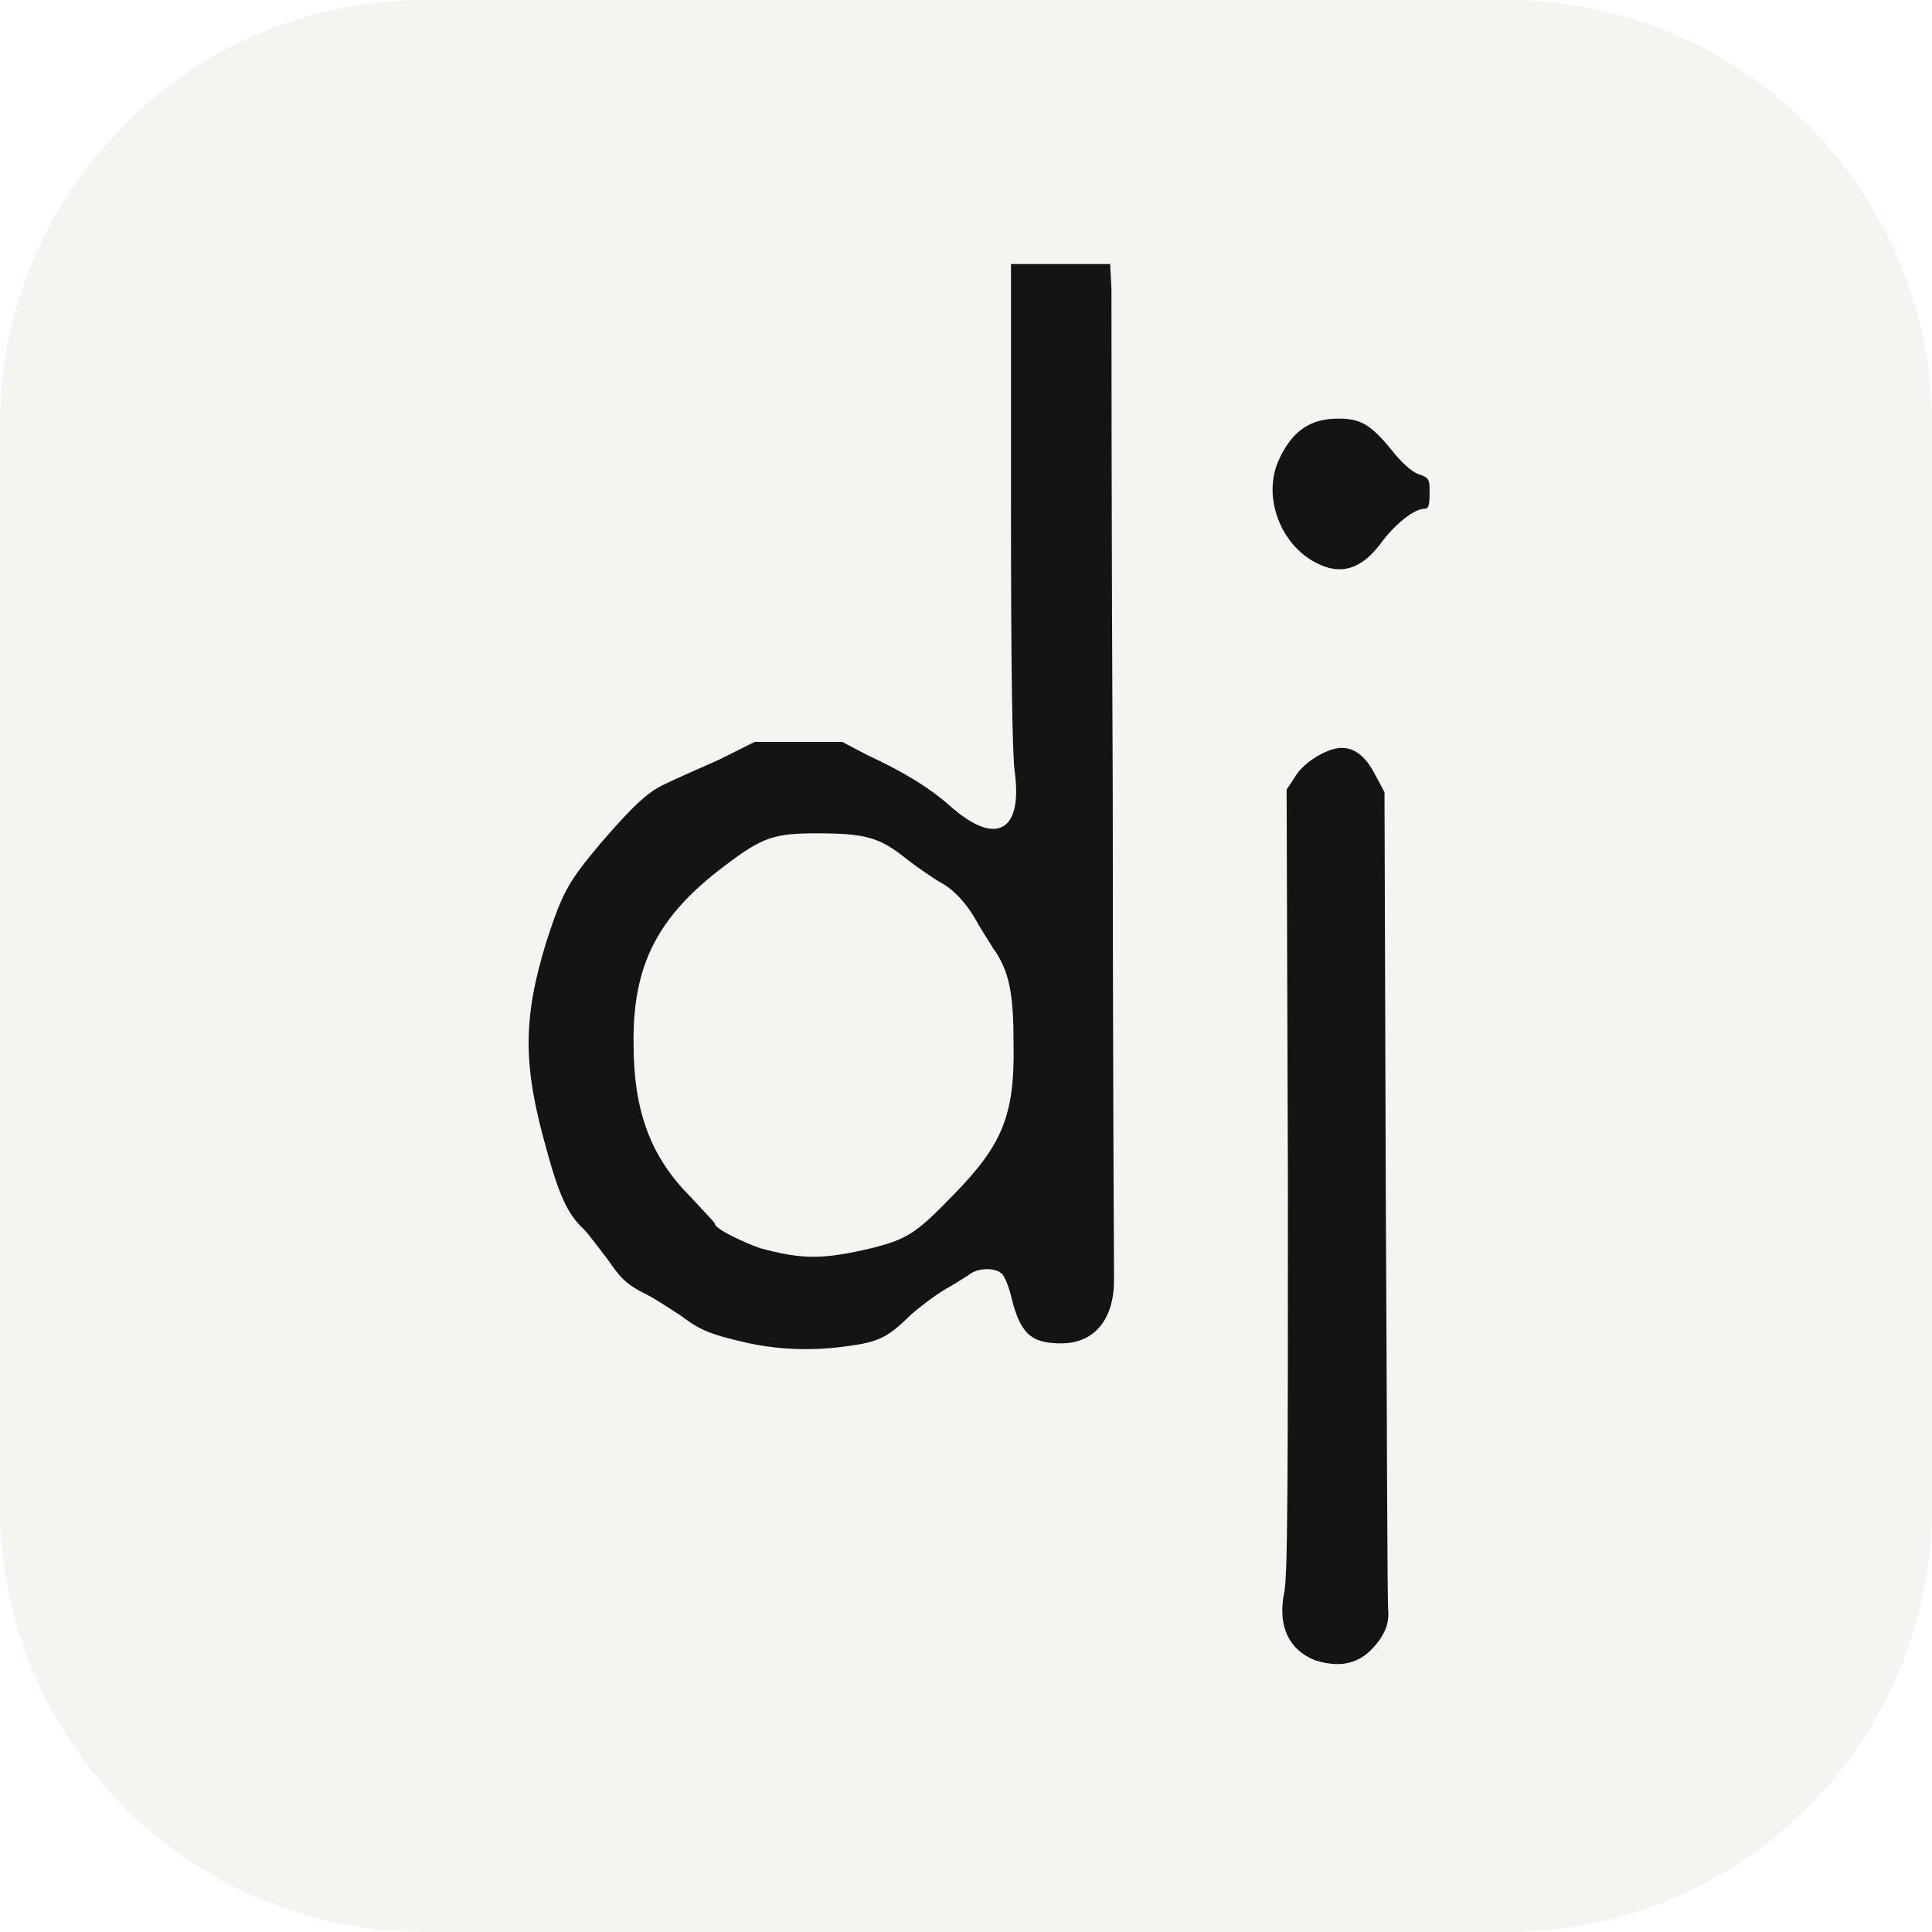
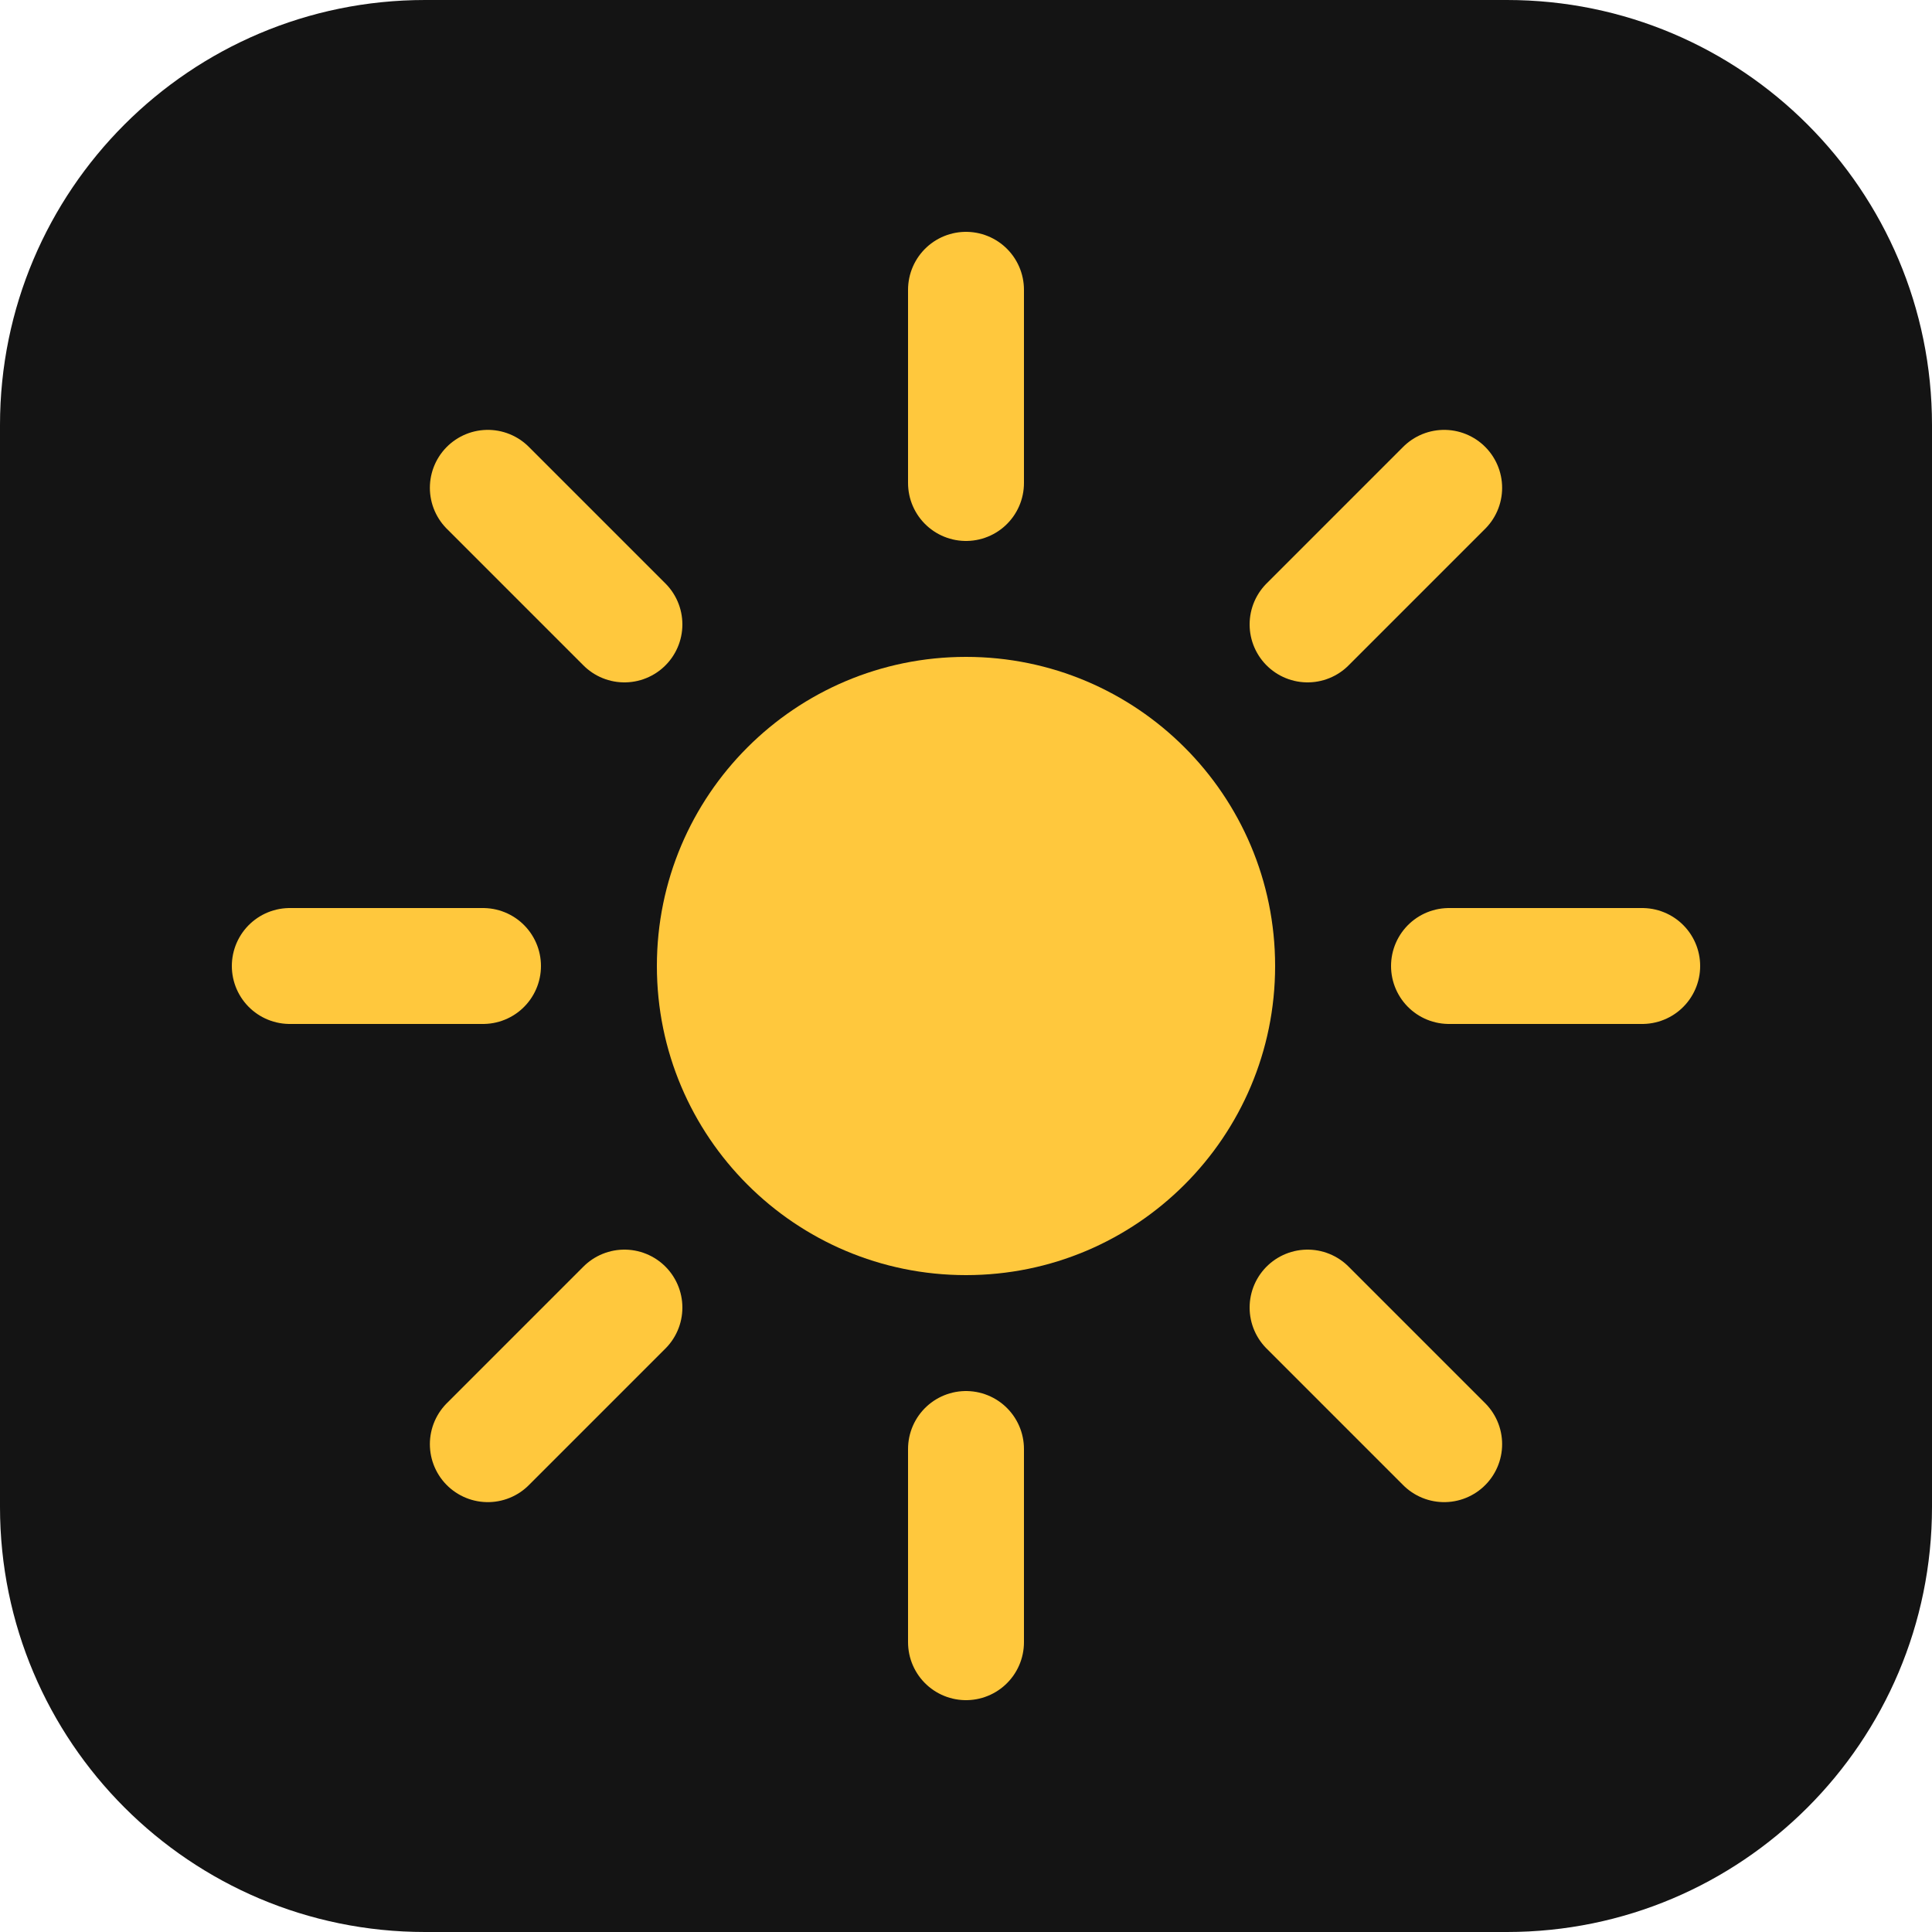
<svg xmlns="http://www.w3.org/2000/svg" viewBox="0 0 100 100">
-   <rect width="100" height="100" rx="22" fill="#F5F4F0" />
-   <svg x="22.66" y="11" width="54.67" height="78" viewBox="267 -4 82 117" fill="#141414" fill-rule="evenodd">
-     <path d="M335.1 108.4C333.1 107.6 332.2 105.8 332.7 103.2C333 102.1 333 93.8 333 71.3L332.9 40.8L333.5 39.9C334.1 38.8 335.7 37.8 336.8 37.6C338 37.4 339 38.1 339.8 39.7L340.5 41L340.6 72.3C340.7 89.5 340.7 104.1 340.8 104.7C340.8 105.4 340.7 105.9 340.2 106.7C338.9 108.6 337.3 109.1 335.1 108.4ZM91.4 83.9C87.6 83.3 86.3 82.8 84.7 81.6C83.9 81 82.7 80.4 82 80.1C79.8 79.4 74.8 73.8 72.9 69.9C72.1 68.3 71.2 63.5 71.2 60.7C71.2 58.8 72 54.4 72.8 51.7C73 50.9 73.9 49.4 74.5 49C74.6 48.9 75.2 48 75.9 46.9C76.7 45.5 77.5 44.6 78.2 44.2C78.8 43.7 79.8 42.9 80.4 42.2C81.6 41 81.7 40.9 86.4 39.1C90.6 37.5 91.5 37.3 94.8 37.3C98 37.3 99.9 37.6 102.4 38.8C103.3 39.2 104.8 39.8 105.7 40C107.4 40.6 109.3 42.2 112.9 46C115.1 48.2 115.3 48.5 117 53L118.3 56.4L118.4 60.5L118.4 64.6L117 68.2C115.3 72.9 115.3 73 113.2 75.3C112.2 76.3 111.1 77.5 110.7 78C110.3 78.6 109.3 79.3 107.7 80.1C106.4 80.7 104.8 81.6 104 82.1C102.5 83.1 100.6 83.6 97.4 84C94.6 84.3 94.2 84.3 91.4 83.9ZM191.5 83.8C188.1 83.3 186.6 82.8 185 81.7C184.2 81.2 183 80.5 182.2 80.2C179.9 79.3 175.3 74.2 173 69.9C172.3 68.4 171.5 63.8 171.4 60.6C171.4 58.7 171.6 57.4 172.1 55.1C172.9 51.7 173.4 50.5 174.5 49.2C174.9 48.8 175.6 47.7 176 46.9C176.4 46.2 177.2 45.1 177.8 44.7C178.4 44.2 179.6 43.2 180.4 42.3C181.5 41.3 182.4 40.6 183.2 40.4C183.8 40.1 185.6 39.5 187 38.9C190.8 37.5 191.8 37.3 194.9 37.3C198.1 37.3 200.4 37.7 202.4 38.7C203.2 39.1 204.5 39.6 205.3 39.9C206.8 40.3 208.8 41.4 208.8 41.8C208.8 41.9 209.5 42.5 210.3 43.2C211.2 44 212.7 45.4 213.6 46.5C215.3 48.3 215.5 48.8 216.8 52C218.4 56 218.9 58.8 218.7 62.4C218.5 64.8 218.1 66.1 216.8 69.5C215.2 73.3 214.9 73.9 213.5 75C212.8 75.6 211.9 76.7 211.3 77.4C210.5 78.6 210.1 78.9 207.9 80C206.5 80.7 205 81.6 204.6 81.9C203.4 82.8 201.3 83.5 198.2 83.9C195.1 84.3 194.6 84.3 191.5 83.8ZM291.2 83.8C288.1 83.1 287.4 82.8 285.8 81.6C285 81.1 283.7 80.2 282.8 79.8C281.5 79.1 281.1 78.6 280.2 77.3C279.5 76.4 278.7 75.3 278.3 74.9C277.1 73.8 276.4 72.3 275.4 68.6C273.6 62.2 273.6 58.6 275.4 52.7C276.7 48.7 277.1 48 279.7 44.9C282.3 41.9 283.4 40.9 284.8 40.3C285.4 40 287.2 39.2 288.8 38.5L291.6 37.1L295 37.1L298.4 37.1L300.3 38.1C303.1 39.4 305.1 40.6 306.8 42.1C310.3 45.2 312.4 44.1 311.8 39.5C311.6 38.3 311.5 31.2 311.5 18.8L311.5 0L315.4 0L319.2 0L319.3 1.9C319.3 3 319.3 20.5 319.4 40.8C319.4 61 319.5 78.2 319.5 78.9C319.5 81.9 318 83.8 315.4 83.8C313 83.8 312.2 83 311.5 80.1C311.3 79.3 311 78.6 310.8 78.4C310.3 77.9 308.9 77.9 308.2 78.5C307.9 78.7 307.1 79.2 306.4 79.6C305.7 80 304.5 80.9 303.7 81.6C301.9 83.4 301.1 83.7 298.9 84C296.2 84.4 293.6 84.3 291.2 83.8ZM57.3 83.8C56.2 83.5 55 82.4 54.8 81.3C54.7 80.8 54.7 74.1 54.6 66.5C54.6 50.8 54.7 51.7 52.6 48.5C51.2 46.3 49.3 44.6 47.9 44.2C46.5 43.9 43.6 44.1 42.5 44.6C41.4 45.2 36.8 49.9 36.4 50.9C35.4 53.1 35.2 57.5 35.3 69.2C35.5 80.4 35.5 80.5 34.9 81.5C33.5 84.3 29.1 84.5 27.8 81.9C27.5 81.3 27.5 78.7 27.5 68.4C27.5 54.6 27.4 52.5 26.3 50.4C25.3 48.3 23 45.5 21.8 44.7C20.7 44 20.5 44 18.6 44.1C16 44.2 14.9 44.8 12.3 47.7C8.5 51.9 8.7 51.1 8.5 67.8C8.4 81.5 8.4 81.7 7.8 82.4C7.6 82.8 6.9 83.3 6.4 83.5C5.5 83.8 4.2 83.6 0.4 82.6C0 82.5 0 81.2 0 60.7L0 39L0.6 39C1 39 1.9 38.8 2.7 38.5C4.1 38 5.6 37.9 6.4 38.2C6.6 38.2 7.2 39 7.8 39.8C8.8 41.3 9.4 41.8 10.3 41.8C10.8 41.7 13.5 40.2 16.5 38.2C17.3 37.7 18.4 37.2 19 37C20.4 36.6 23.5 37.1 24.9 37.8C25.4 38.2 26.5 38.8 27.4 39.3C28.7 40 29.5 40.7 31.9 43.3C32.5 43.9 32.8 44 33.8 44C35.1 44 35.1 44 36.7 42.3C38 40.9 38.9 40.2 40.9 39.2C44 37.5 45.6 37 48 37C50.4 37 51.6 37.4 54.5 39C58.7 41.3 58.8 41.5 60.8 46C62.6 50.1 62.6 49.7 62.7 63.6C62.7 70.5 62.8 77.1 62.8 78.2C62.9 82.3 60.6 84.5 57.3 83.8ZM130.9 83.2C130.3 82.9 129.7 82.2 129.4 81.7C128.9 80.9 128.9 80.6 128.9 64.8C128.9 46.2 129.1 47.6 126.4 45.4C123.3 43 123.3 40.8 126.4 38.5C128.7 36.8 128.9 36.2 128.9 29.2L128.9 23.3L129.6 22.3C130.8 20.4 133 19.8 135 20.8C136.8 21.7 137 22.7 136.9 29.3C136.6 36.9 136.9 37.6 140.5 38.2C143.9 38.7 145.4 39.9 145.3 42.1C145.2 44.1 143.9 45.1 140.6 45.7C138.1 46.1 137.4 46.6 137 48.3C136.8 49 136.7 54.5 136.8 65.4C136.8 83.1 136.9 82.5 135.3 83.4C134.2 83.9 132.1 83.9 130.9 83.2ZM154.3 83.2C152.9 82.5 152.2 81 152.2 78.6C152.1 66.1 152.4 41.7 152.5 40.9C153.4 37.3 157.9 36.6 159.6 39.9C160.1 40.9 160.1 41.2 160.2 61C160.3 79.4 160.2 81.1 159.8 81.9C159 83.6 156.4 84.2 154.3 83.2ZM228.7 83.4C227.2 82.5 227.2 83.4 227.2 61.1C227.2 41.4 227.2 40.8 227.7 39.8C228.5 38.4 229.1 37.9 230.6 37.8L232 37.7L233.1 38.9C233.7 39.6 234.6 40.5 235.1 41.1C236.5 42.6 237.9 42.3 240.6 40.1C241 39.7 242.5 38.9 243.9 38.2C246.3 37 246.3 37 248.9 37C251.9 37 253.2 37.3 254.7 38.2C255.4 38.6 256.6 39.2 257.6 39.6C259.3 40.3 259.4 40.5 261 42.8C264.3 47.3 264.3 47.2 264.4 66.3C264.5 79.6 264.5 81.3 264.1 82C262.9 84.4 258.6 84.3 257.1 81.7C256.6 80.9 256.6 80.6 256.7 68C256.8 50.8 256.6 49.9 253.1 46.5C250.8 44.3 249.5 43.9 246.3 44.1C242.8 44.4 242.1 44.7 239 47.7C236 50.6 236.1 50.6 235.3 54.6C235 56.6 235 58.5 235.1 68.6C235.2 81.8 235.2 81.8 233.5 83C232.4 83.8 229.8 84 228.7 83.4ZM300.7 76.4C303.5 75.7 304.2 75.2 307.1 72.2C310.8 68.4 311.8 66.1 311.7 60.6C311.7 56.7 311.4 54.9 310.1 53.1C309.6 52.3 308.9 51.2 308.7 50.8C308 49.6 307 48.5 306 48C305.5 47.7 304.3 46.9 303.4 46.2C301.3 44.5 300.2 44.2 296.4 44.2C293.1 44.2 292.2 44.5 289.3 46.7C284.1 50.6 282.1 54.4 282.2 60.6C282.2 65.7 283.5 69.3 286.6 72.4C287.6 73.5 288.5 74.4 288.5 74.5C288.5 74.9 290.6 75.9 292 76.4C295.3 77.3 296.9 77.3 300.7 76.4ZM98.5 76.2C101 75.8 101.6 75.4 106.5 70.9C107.8 69.8 109.8 65.8 110.3 63.4C111.2 58.8 109.6 53.8 106.1 50C104 47.8 99.8 45.2 97.5 44.7C94.6 44.1 90.8 44.7 88.8 46.1C88.3 46.4 87.1 47.1 86.3 47.6C84.9 48.3 84.4 48.7 83.2 50.4C82.4 51.5 81.4 52.8 81 53.4C78.3 57.2 78.5 64.1 81.4 68.6C83.1 71.1 86.3 74.1 88.7 75.5C90.4 76.4 95.2 76.8 98.5 76.2ZM200.3 75.9C201 75.6 202.1 74.9 202.8 74.3C203.5 73.6 204.7 72.6 205.5 72C207.2 70.6 207.2 70.6 208.7 67.7C211.1 63.2 211.4 59.8 209.6 55.5C208.4 52.4 207.8 51.5 205.8 49.5C203.9 47.6 199.7 45.1 197.7 44.7C196.2 44.4 192.3 44.6 191 45C190.5 45.2 189.7 45.6 189.1 46C188.6 46.4 187.4 47 186.6 47.5C185.7 47.9 184.7 48.6 184.4 49.1C180.7 53.9 180.3 54.6 179.6 57.2C178.8 60.4 179.2 63.9 180.6 66.9C181.6 68.8 183.9 71.7 185.5 73C188.7 75.5 189.3 75.8 190.8 76.1C192.9 76.6 198.7 76.5 200.3 75.9ZM155.4 23.5C153.7 23.1 153 22.4 151.8 20.2C150.8 18.3 150.8 17.1 151.6 15.2C152.8 12.8 153.9 12 156.2 12C158 12 158.7 12.2 159.5 13.1C160.4 13.9 161.8 16.8 161.8 17.7C161.8 18.4 160.2 21.4 159.3 22.3C158.4 23.3 156.7 23.8 155.4 23.5ZM335.2 23.2C332.4 21.8 331 18 332.3 15.2C333.3 13 334.7 12 336.9 12C338.6 12 339.4 12.4 341.1 14.5C341.8 15.4 342.6 16.1 343.1 16.3C344 16.6 344 16.7 344 17.8C344 18.8 343.9 19 343.6 19C342.8 19 341.3 20.2 340.2 21.7C338.7 23.7 337.1 24.2 335.2 23.2Z" />
-   </svg>
+   <rect width="100" height="100" rx="22" fill="#141414" />
+   <circle cx="50" cy="50" r="16" fill="#FFC83D" />
+   <line x1="50.00" y1="25.00" x2="50.00" y2="15.00" stroke="#FFC83D" stroke-width="6" stroke-linecap="round" />
+   <line x1="67.68" y1="32.32" x2="74.75" y2="25.25" stroke="#FFC83D" stroke-width="6" stroke-linecap="round" />
+   <line x1="75.00" y1="50.00" x2="85.00" y2="50.00" stroke="#FFC83D" stroke-width="6" stroke-linecap="round" />
+   <line x1="67.68" y1="67.68" x2="74.75" y2="74.75" stroke="#FFC83D" stroke-width="6" stroke-linecap="round" />
+   <line x1="50.00" y1="75.00" x2="50.00" y2="85.00" stroke="#FFC83D" stroke-width="6" stroke-linecap="round" />
+   <line x1="32.32" y1="67.68" x2="25.25" y2="74.75" stroke="#FFC83D" stroke-width="6" stroke-linecap="round" />
+   <line x1="25.00" y1="50.00" x2="15.00" y2="50.00" stroke="#FFC83D" stroke-width="6" stroke-linecap="round" />
+   <line x1="32.32" y1="32.32" x2="25.25" y2="25.25" stroke="#FFC83D" stroke-width="6" stroke-linecap="round" />
</svg>
